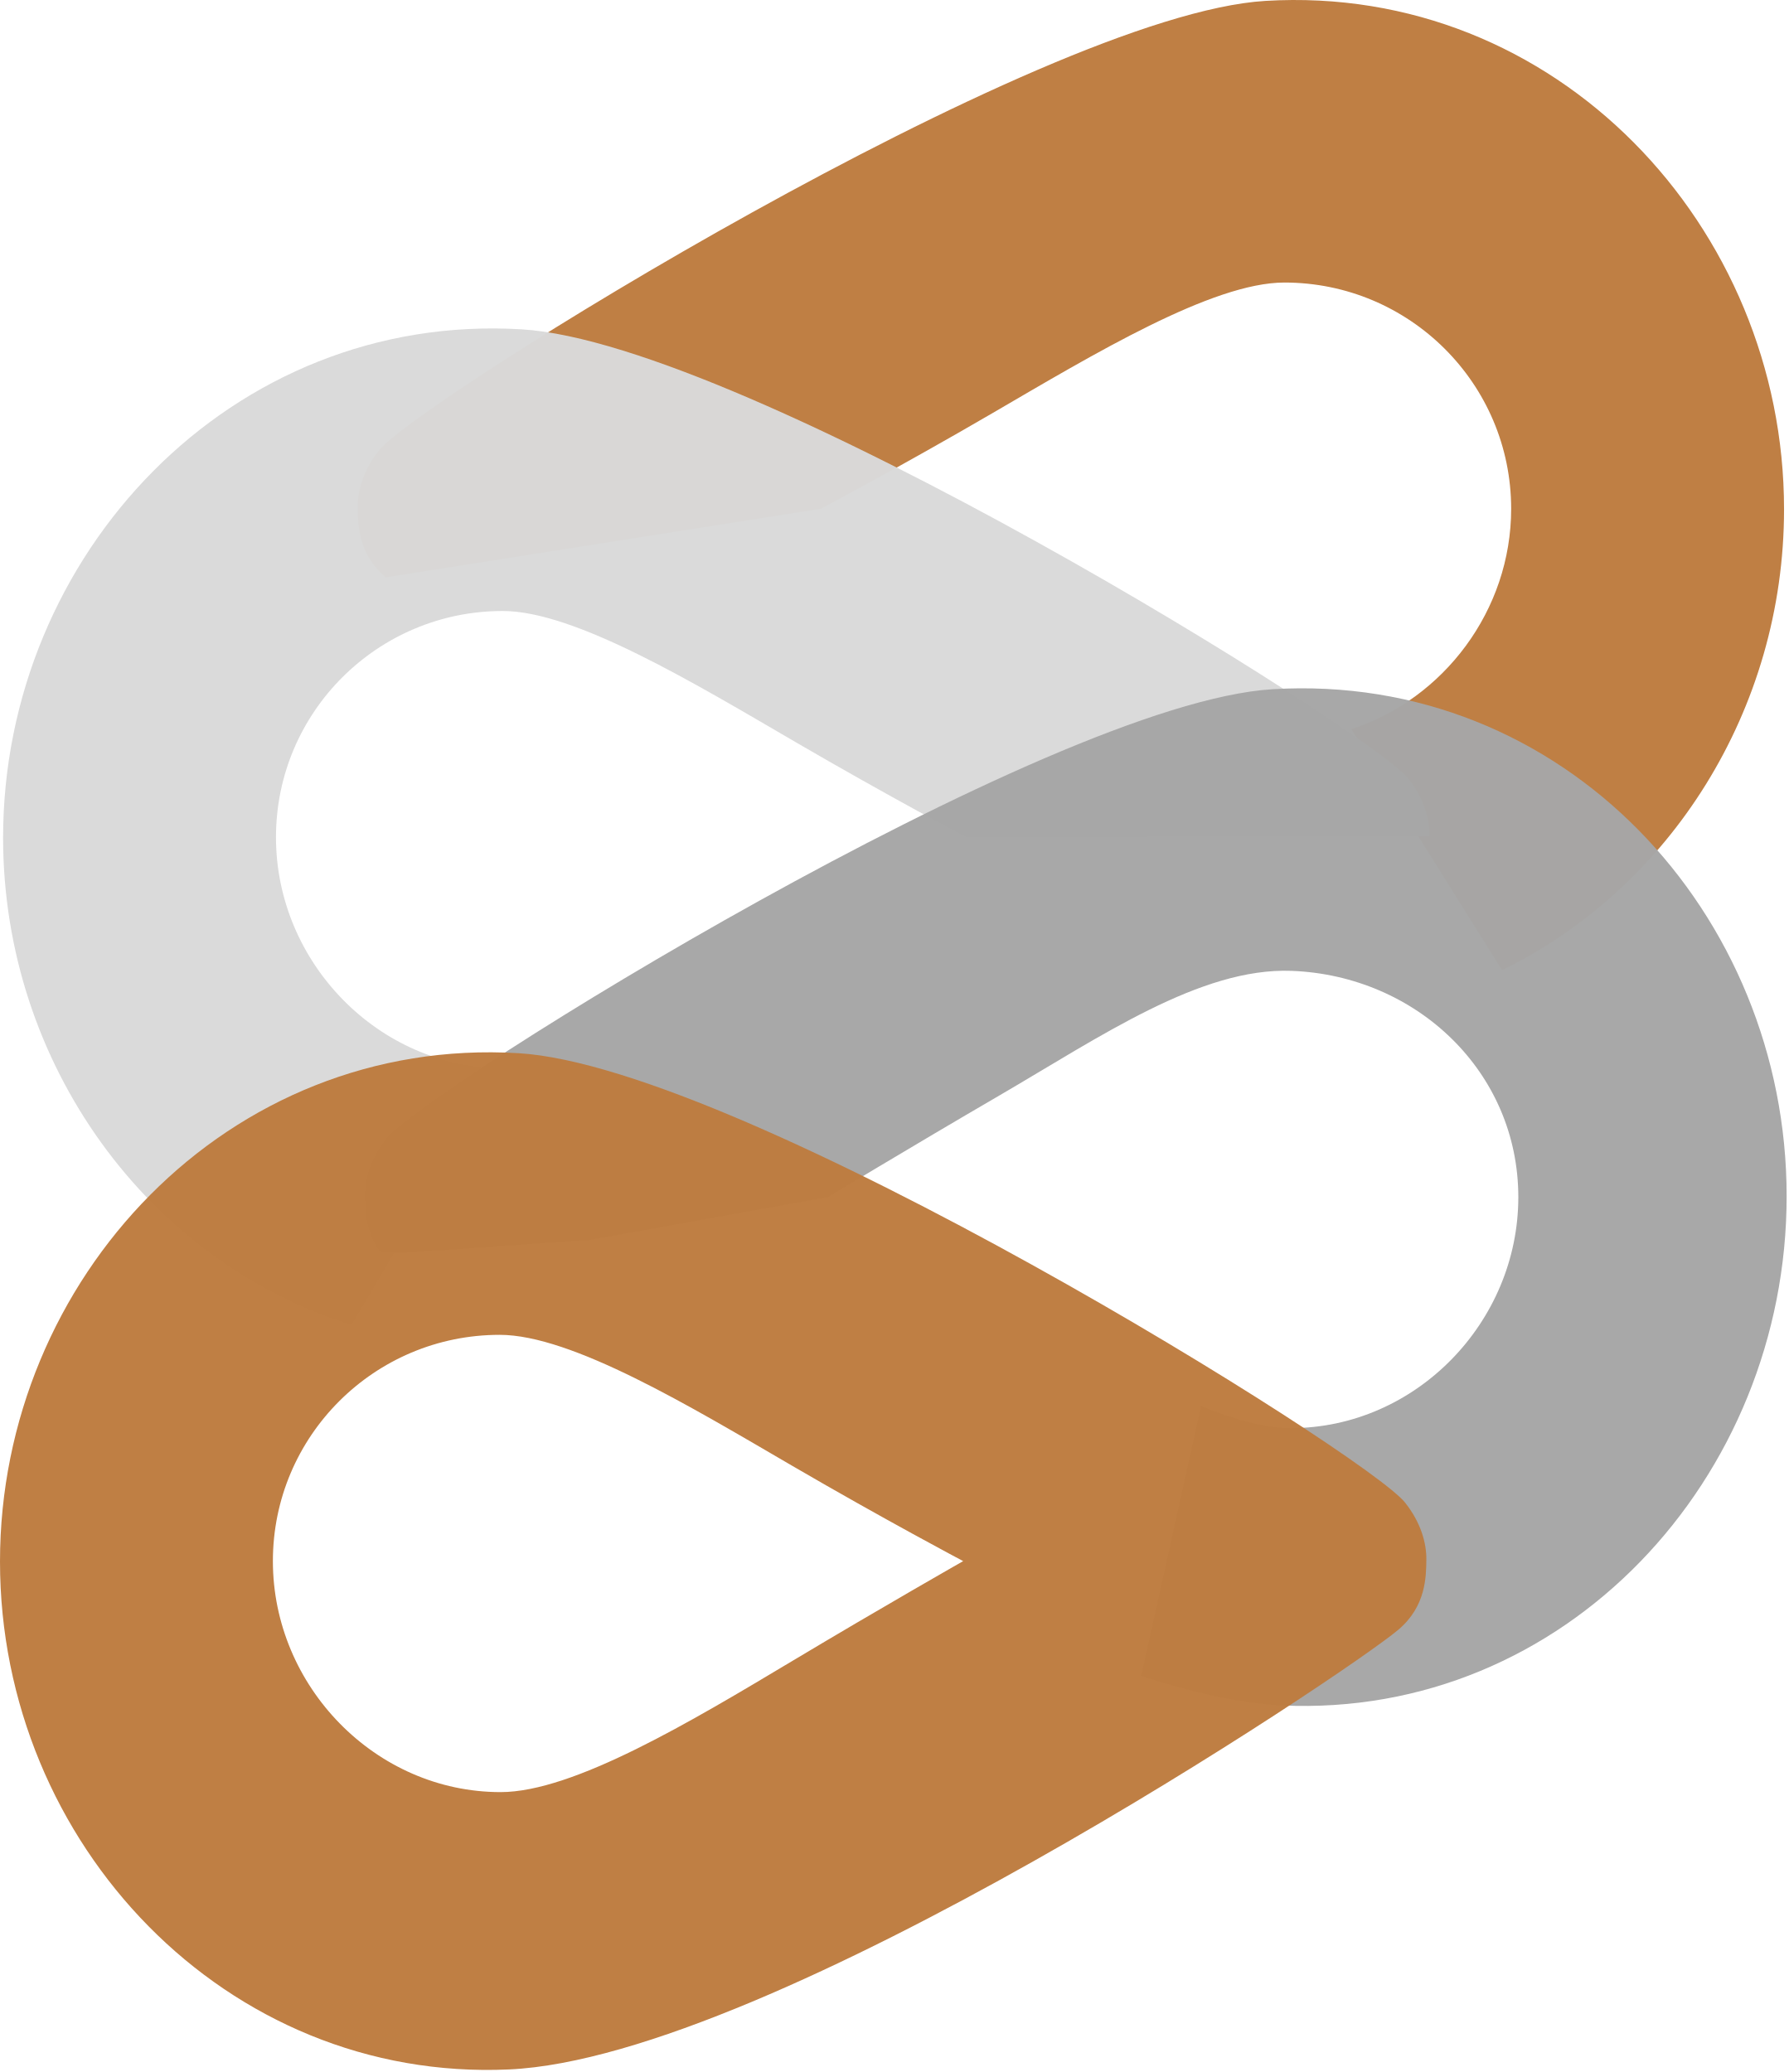
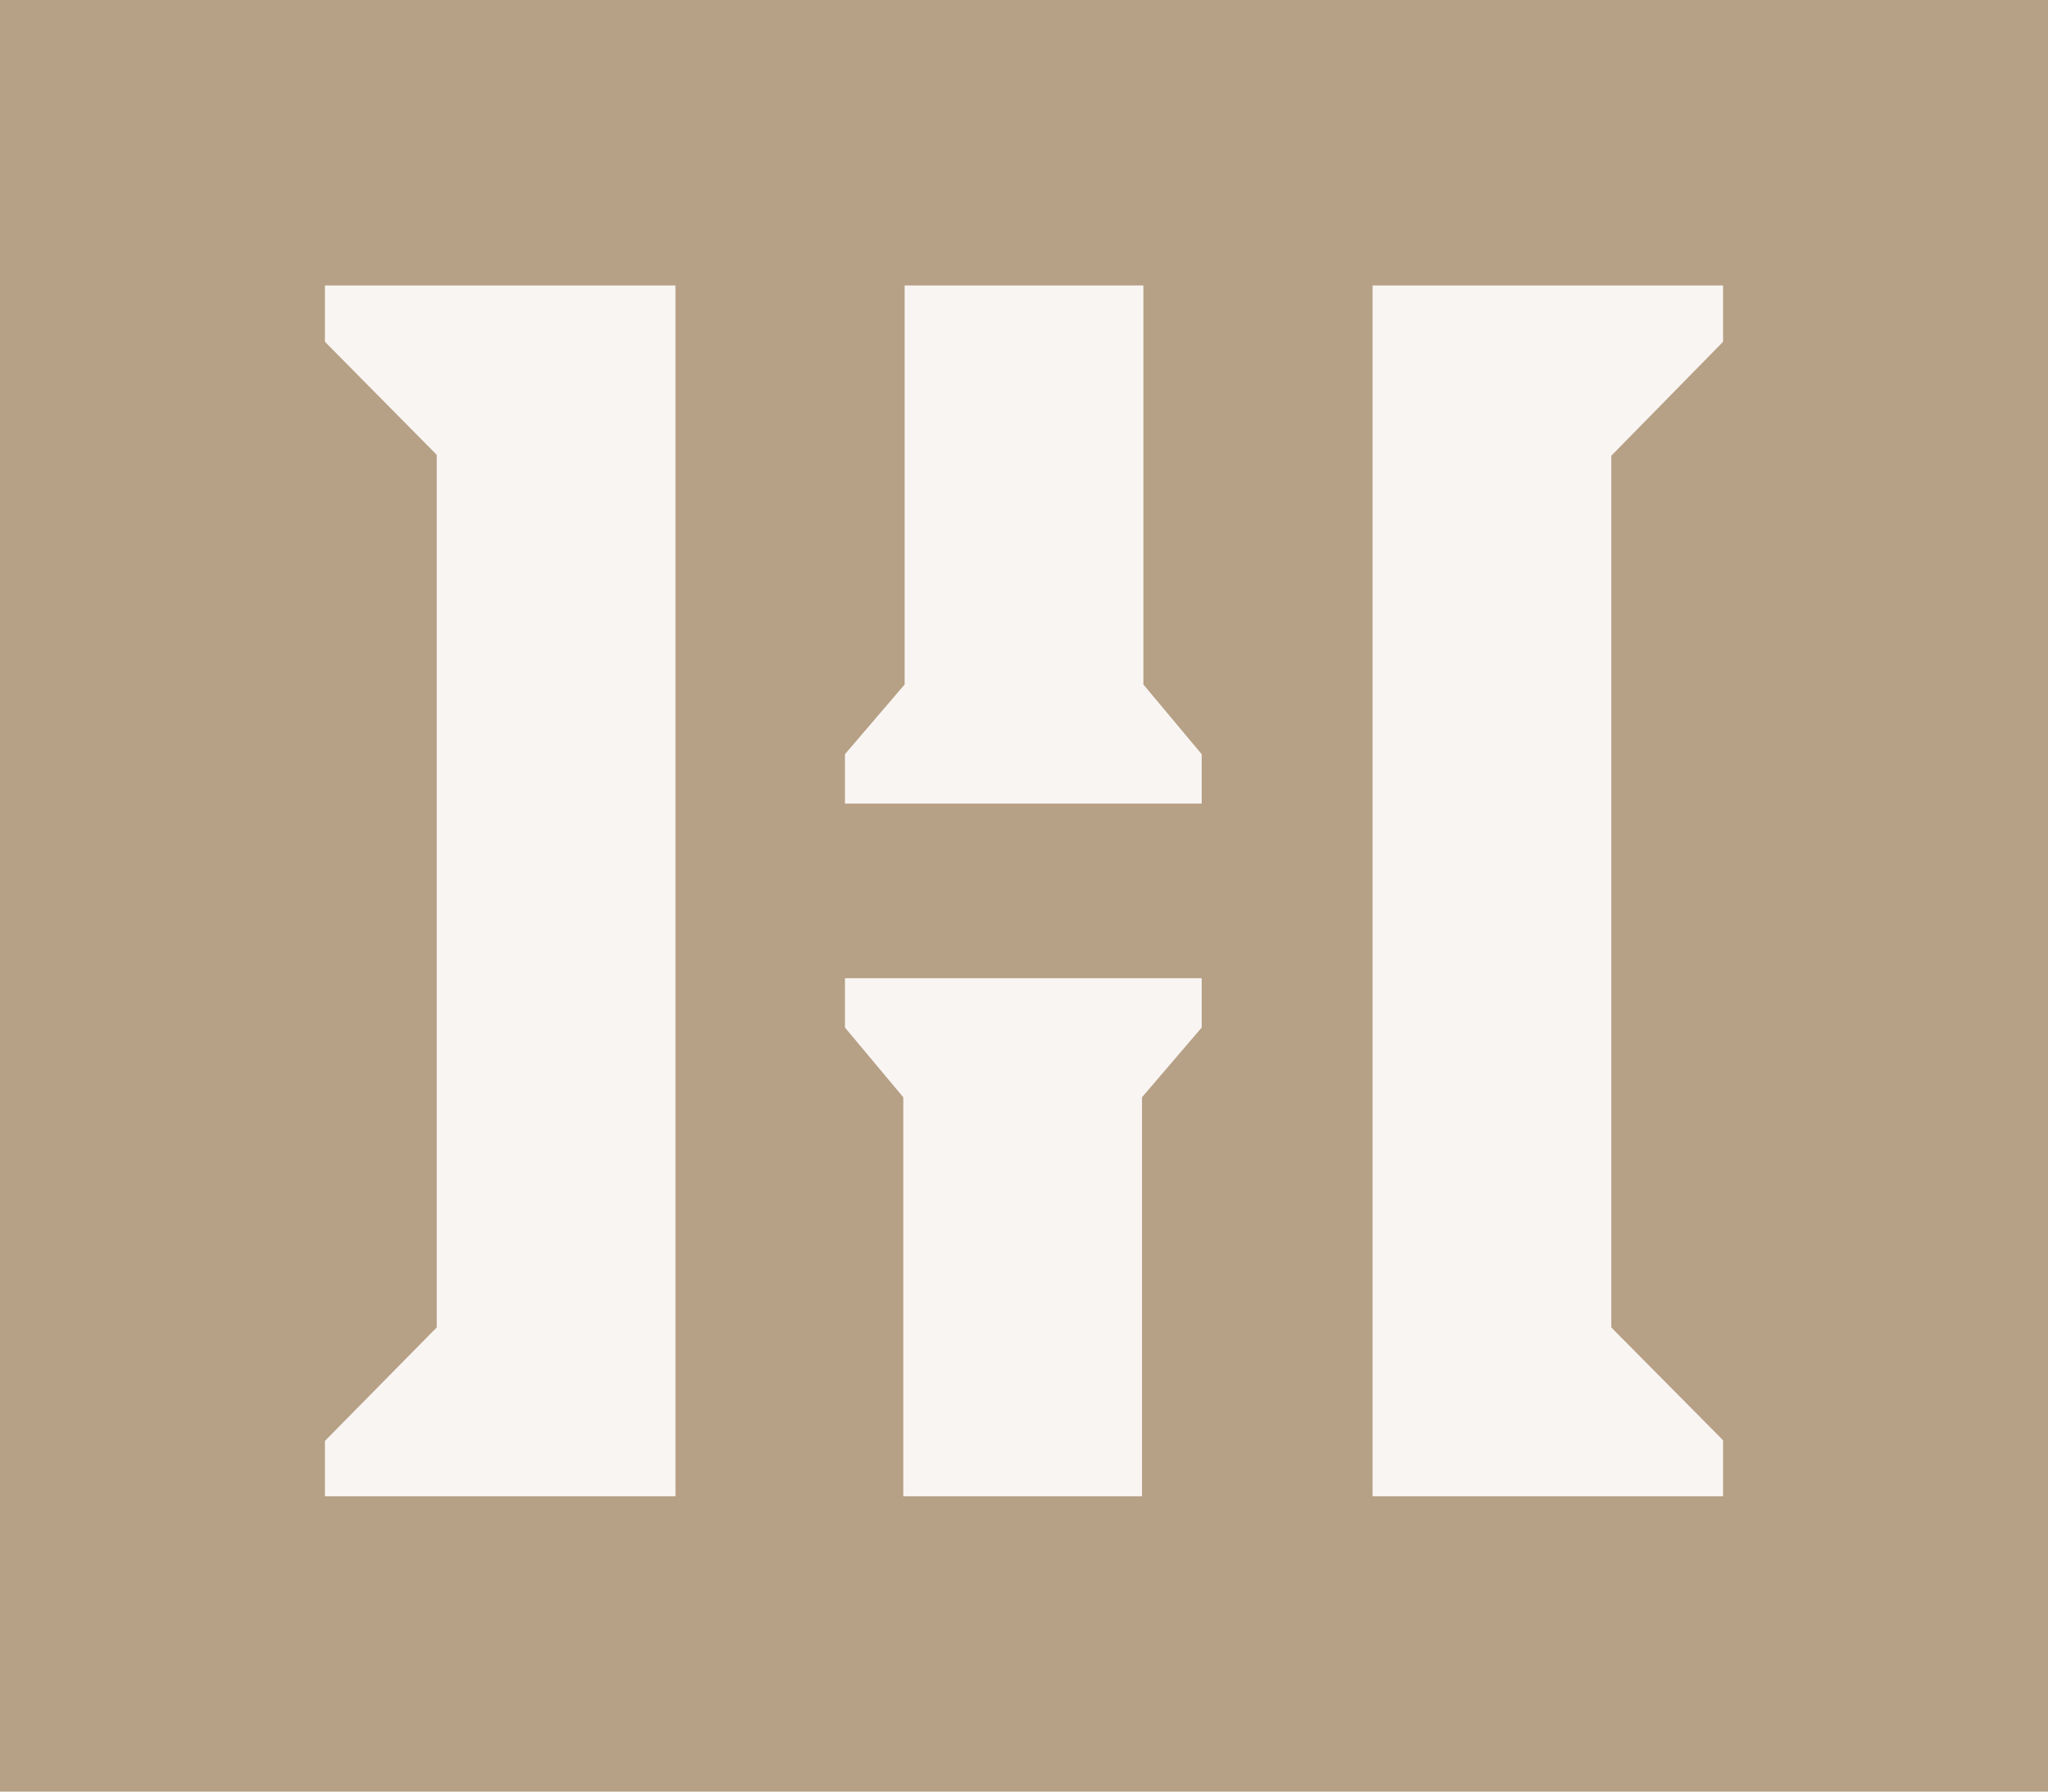
- <svg xmlns="http://www.w3.org/2000/svg" fill="none" viewBox="0 0 629 729">
-   <path fill="#BE7D41" fill-opacity=".98" fill-rule="evenodd" d="M475.29 256.528c32.486-10.515 56.254-41.785 56.254-77.508 0-44.016-35.749-79.614-79.765-79.614-25.376 0-67.145 25.243-102.825 46.032-32.488 18.93-60.22 33.582-60.22 33.582l-153.077 24.131c-9.765-8.271-9.747-18.64-9.84-24.544-.094-5.959 1.958-13.218 7.495-20.193C146.925 141.266 365.82 5.104 445.106.314 547.326-5.86 627.53 79.712 627.53 179.166c0 70.676-40.25 133.425-99.2 162.2l-53.04-84.837Z" clip-rule="evenodd" />
-   <path fill="#D9D9D9" fill-opacity=".98" fill-rule="evenodd" d="M177.175 375.852c-44.017 0-80.1-37.255-80.1-81.271s35.749-79.614 79.765-79.614c25.376 0 67.145 25.242 102.825 46.031 32.488 18.931 60.219 33.583 60.219 33.583l162.918-.414c.094-5.959-1.958-13.217-7.496-20.192-13.613-17.148-232.507-153.31-311.794-158.1C81.292 109.7 1.089 195.271 1.089 294.726c0 79.669 51.146 149.26 122.566 171.483l53.52-90.357Z" clip-rule="evenodd" />
-   <path fill="#A6A6A6" fill-opacity=".98" fill-rule="evenodd" d="M401.389 589.661c18.421 5.966 35.315 9.734 49.603 10.378 99.353 4.509 177.449-79.726 177.449-179.181 0-99.454-78.597-184.545-180.816-178.37-79.286 4.79-298.181 140.952-311.794 158.1-5.537 6.975-7.589 14.233-7.495 20.192.075 4.766.078 12.441 5.212 19.574 1.226 1.703 49.85-2.783 72.85-3.903l84.855-15.257s27.739-16.811 60.227-35.741c35.68-20.789 70.808-45.083 102.818-43.873 43.984 1.663 79.764 35.598 79.764 79.614 0 44.016-36.083 81.271-80.1 81.271-8.901 0-19.697-2.994-31.499-7.799l-21.074 94.995Z" clip-rule="evenodd" />
-   <path fill="#BE7D41" fill-opacity=".98" fill-rule="evenodd" d="M501.713 548.841c.094-5.96-1.958-13.218-7.496-20.193-13.613-17.148-232.507-153.31-311.794-158.099C80.204 364.373 0 449.944 0 549.399 0 648.853 79.703 732.608 179.056 728.1c92.662-4.198 294.912-139.548 312.817-154.715 9.764-8.271 9.747-18.64 9.84-24.544Zm-162.918.413s-27.732-14.652-60.22-33.582c-35.679-20.79-77.449-46.032-102.825-46.032-44.015 0-79.764 35.598-79.764 79.614 0 44.016 36.083 81.271 80.1 81.271 25.639 0 67.005-24.839 102.8-46.257 31.89-19.082 59.909-35.014 59.909-35.014Z" clip-rule="evenodd" />
+ <svg xmlns="http://www.w3.org/2000/svg" width="2128" height="1862" fill="none">
+   <path d="M0 0h2128v1862H0V0Z" fill="#F9F5F2" />
+   <path fill-rule="evenodd" clip-rule="evenodd" d="M0 0v1862h2128V0H0Zm337.627 355.222-.012-58.53 364.239.001V1555.08H337.63v-57.56l116.165-117.91V472.717L337.627 355.222Zm540.321 428.613 62.029-72.459V296.693h248.063v414.683l60.6 72.459v51.348H877.948v-51.348Zm912.432-428.613v-58.529h-364.22V1555.08h364.22v-58.22l-116.16-117.25V473.678l116.16-118.456Zm-541.73 712.708-62.03 72.46v414.69H938.556v-414.69l-60.603-72.46v-51.34h370.697v51.34Z" fill="#B6A086" />
</svg>
